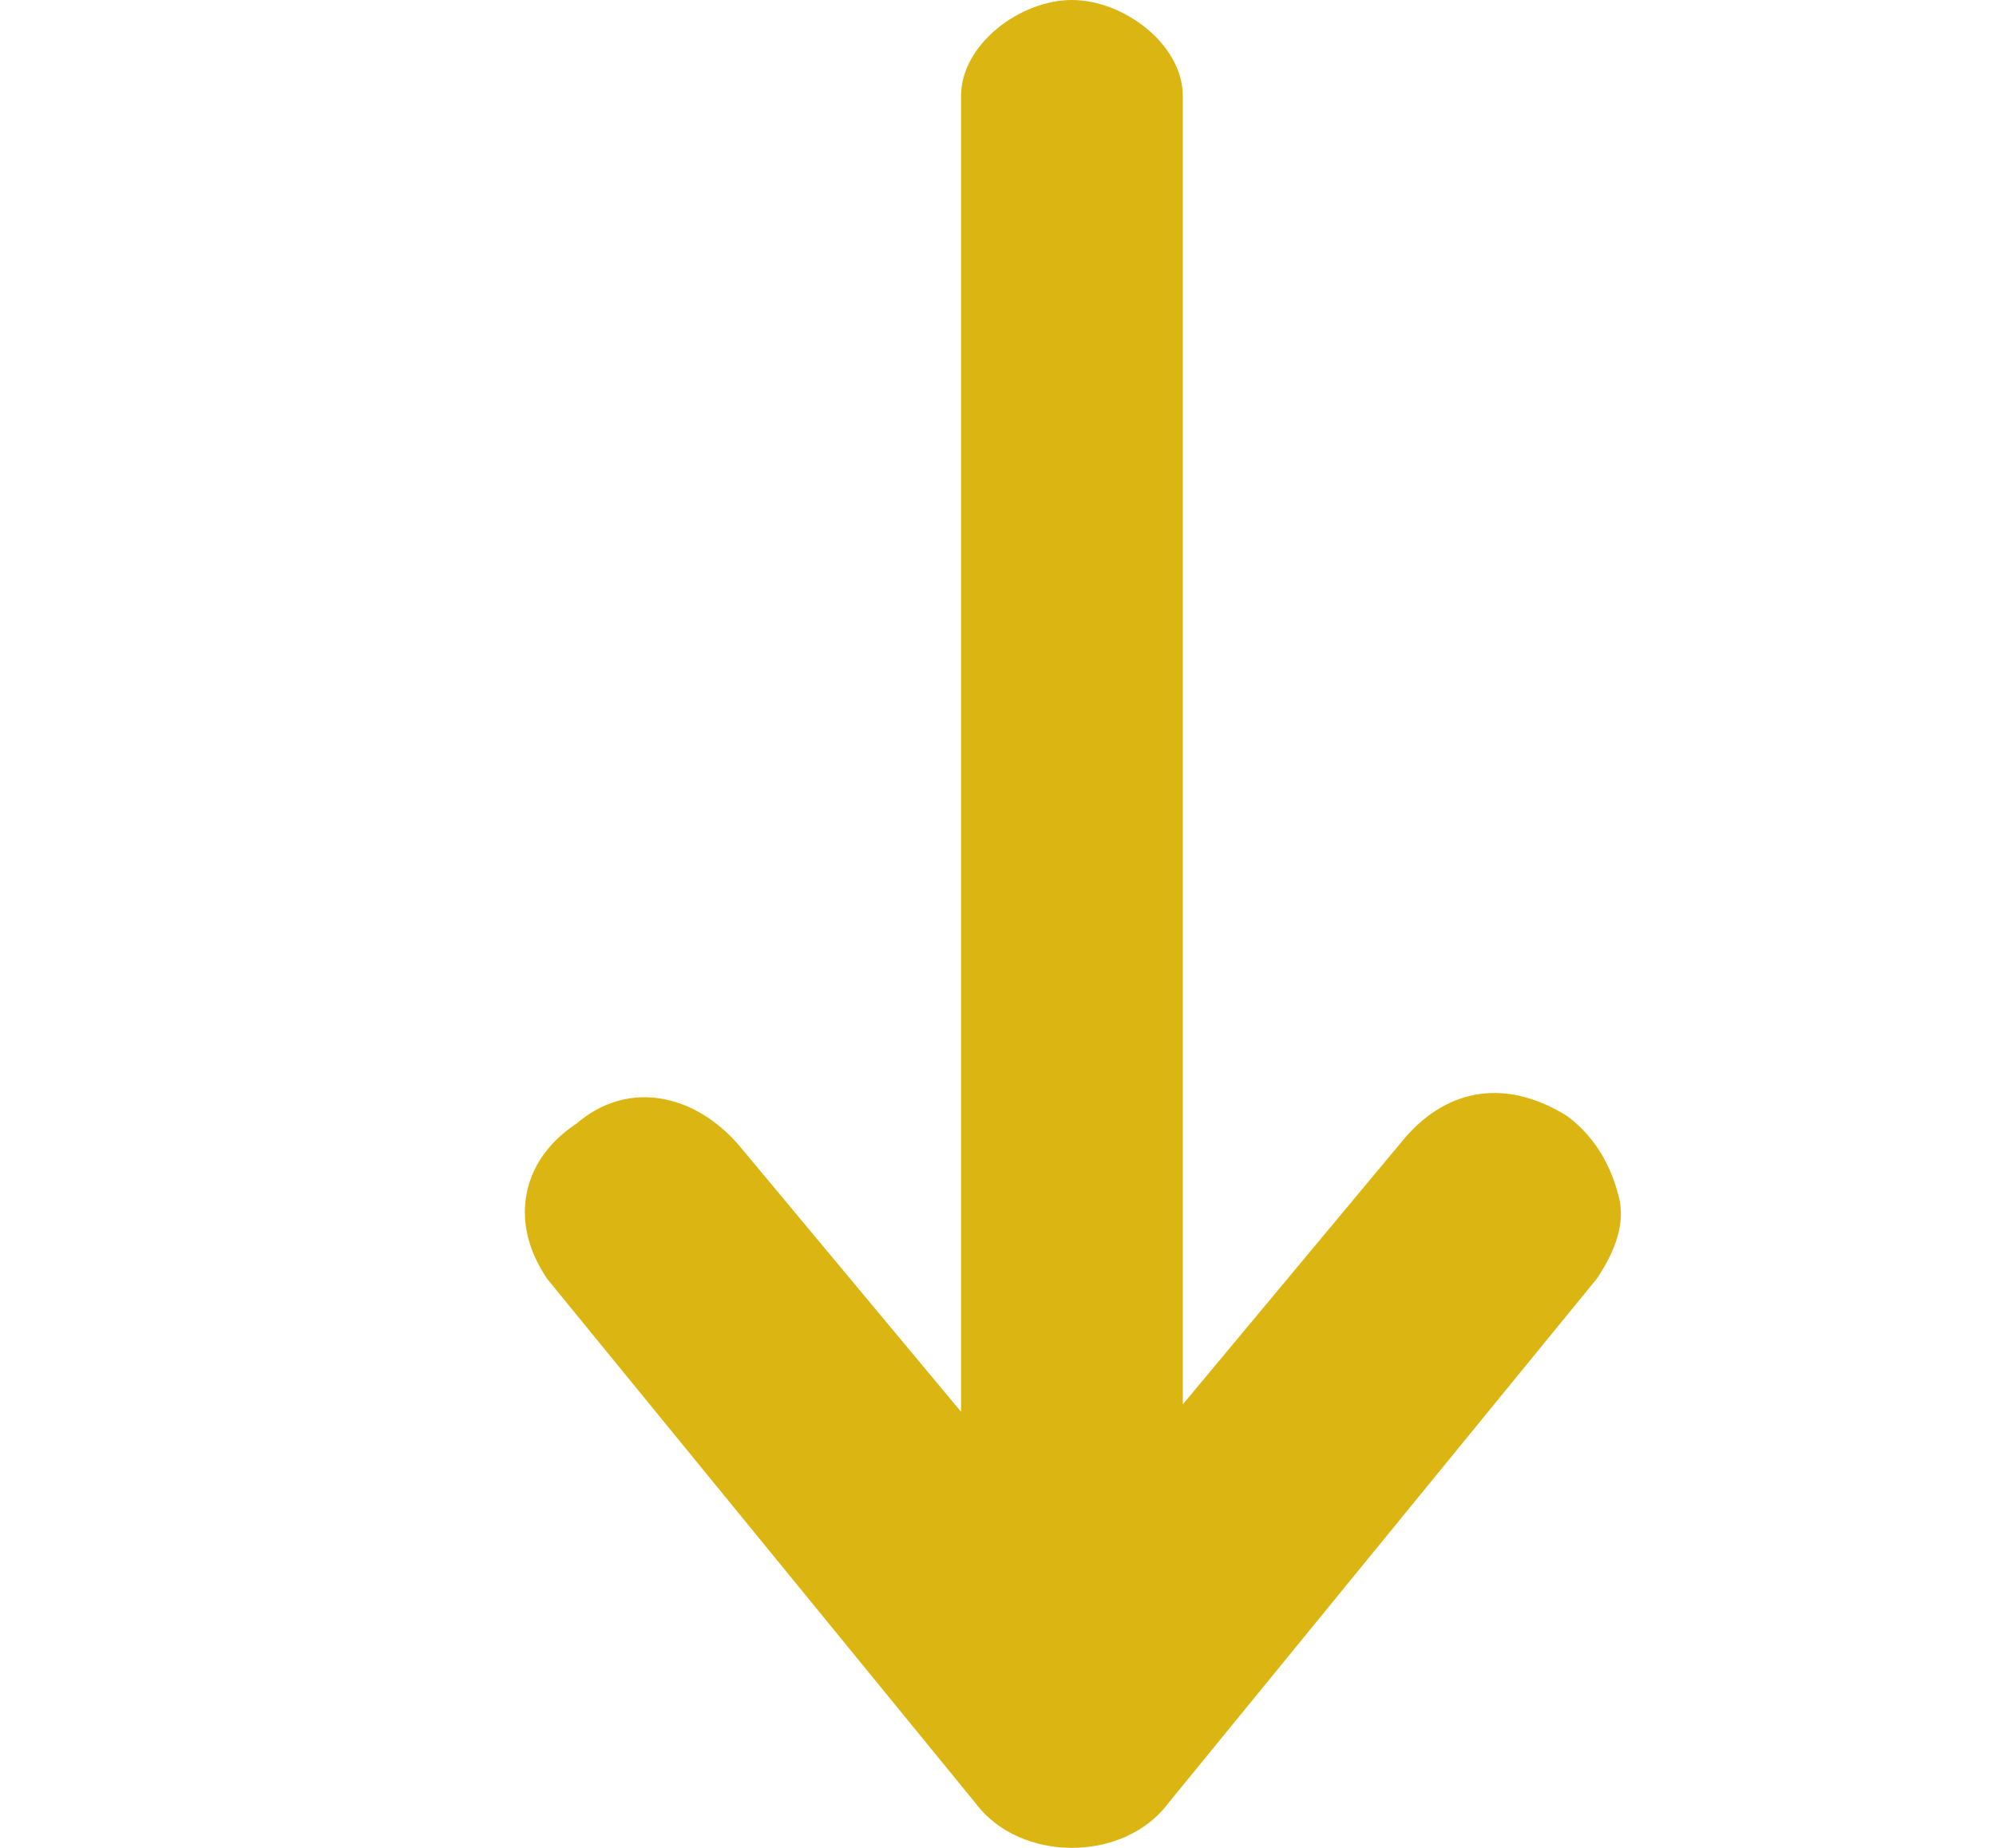
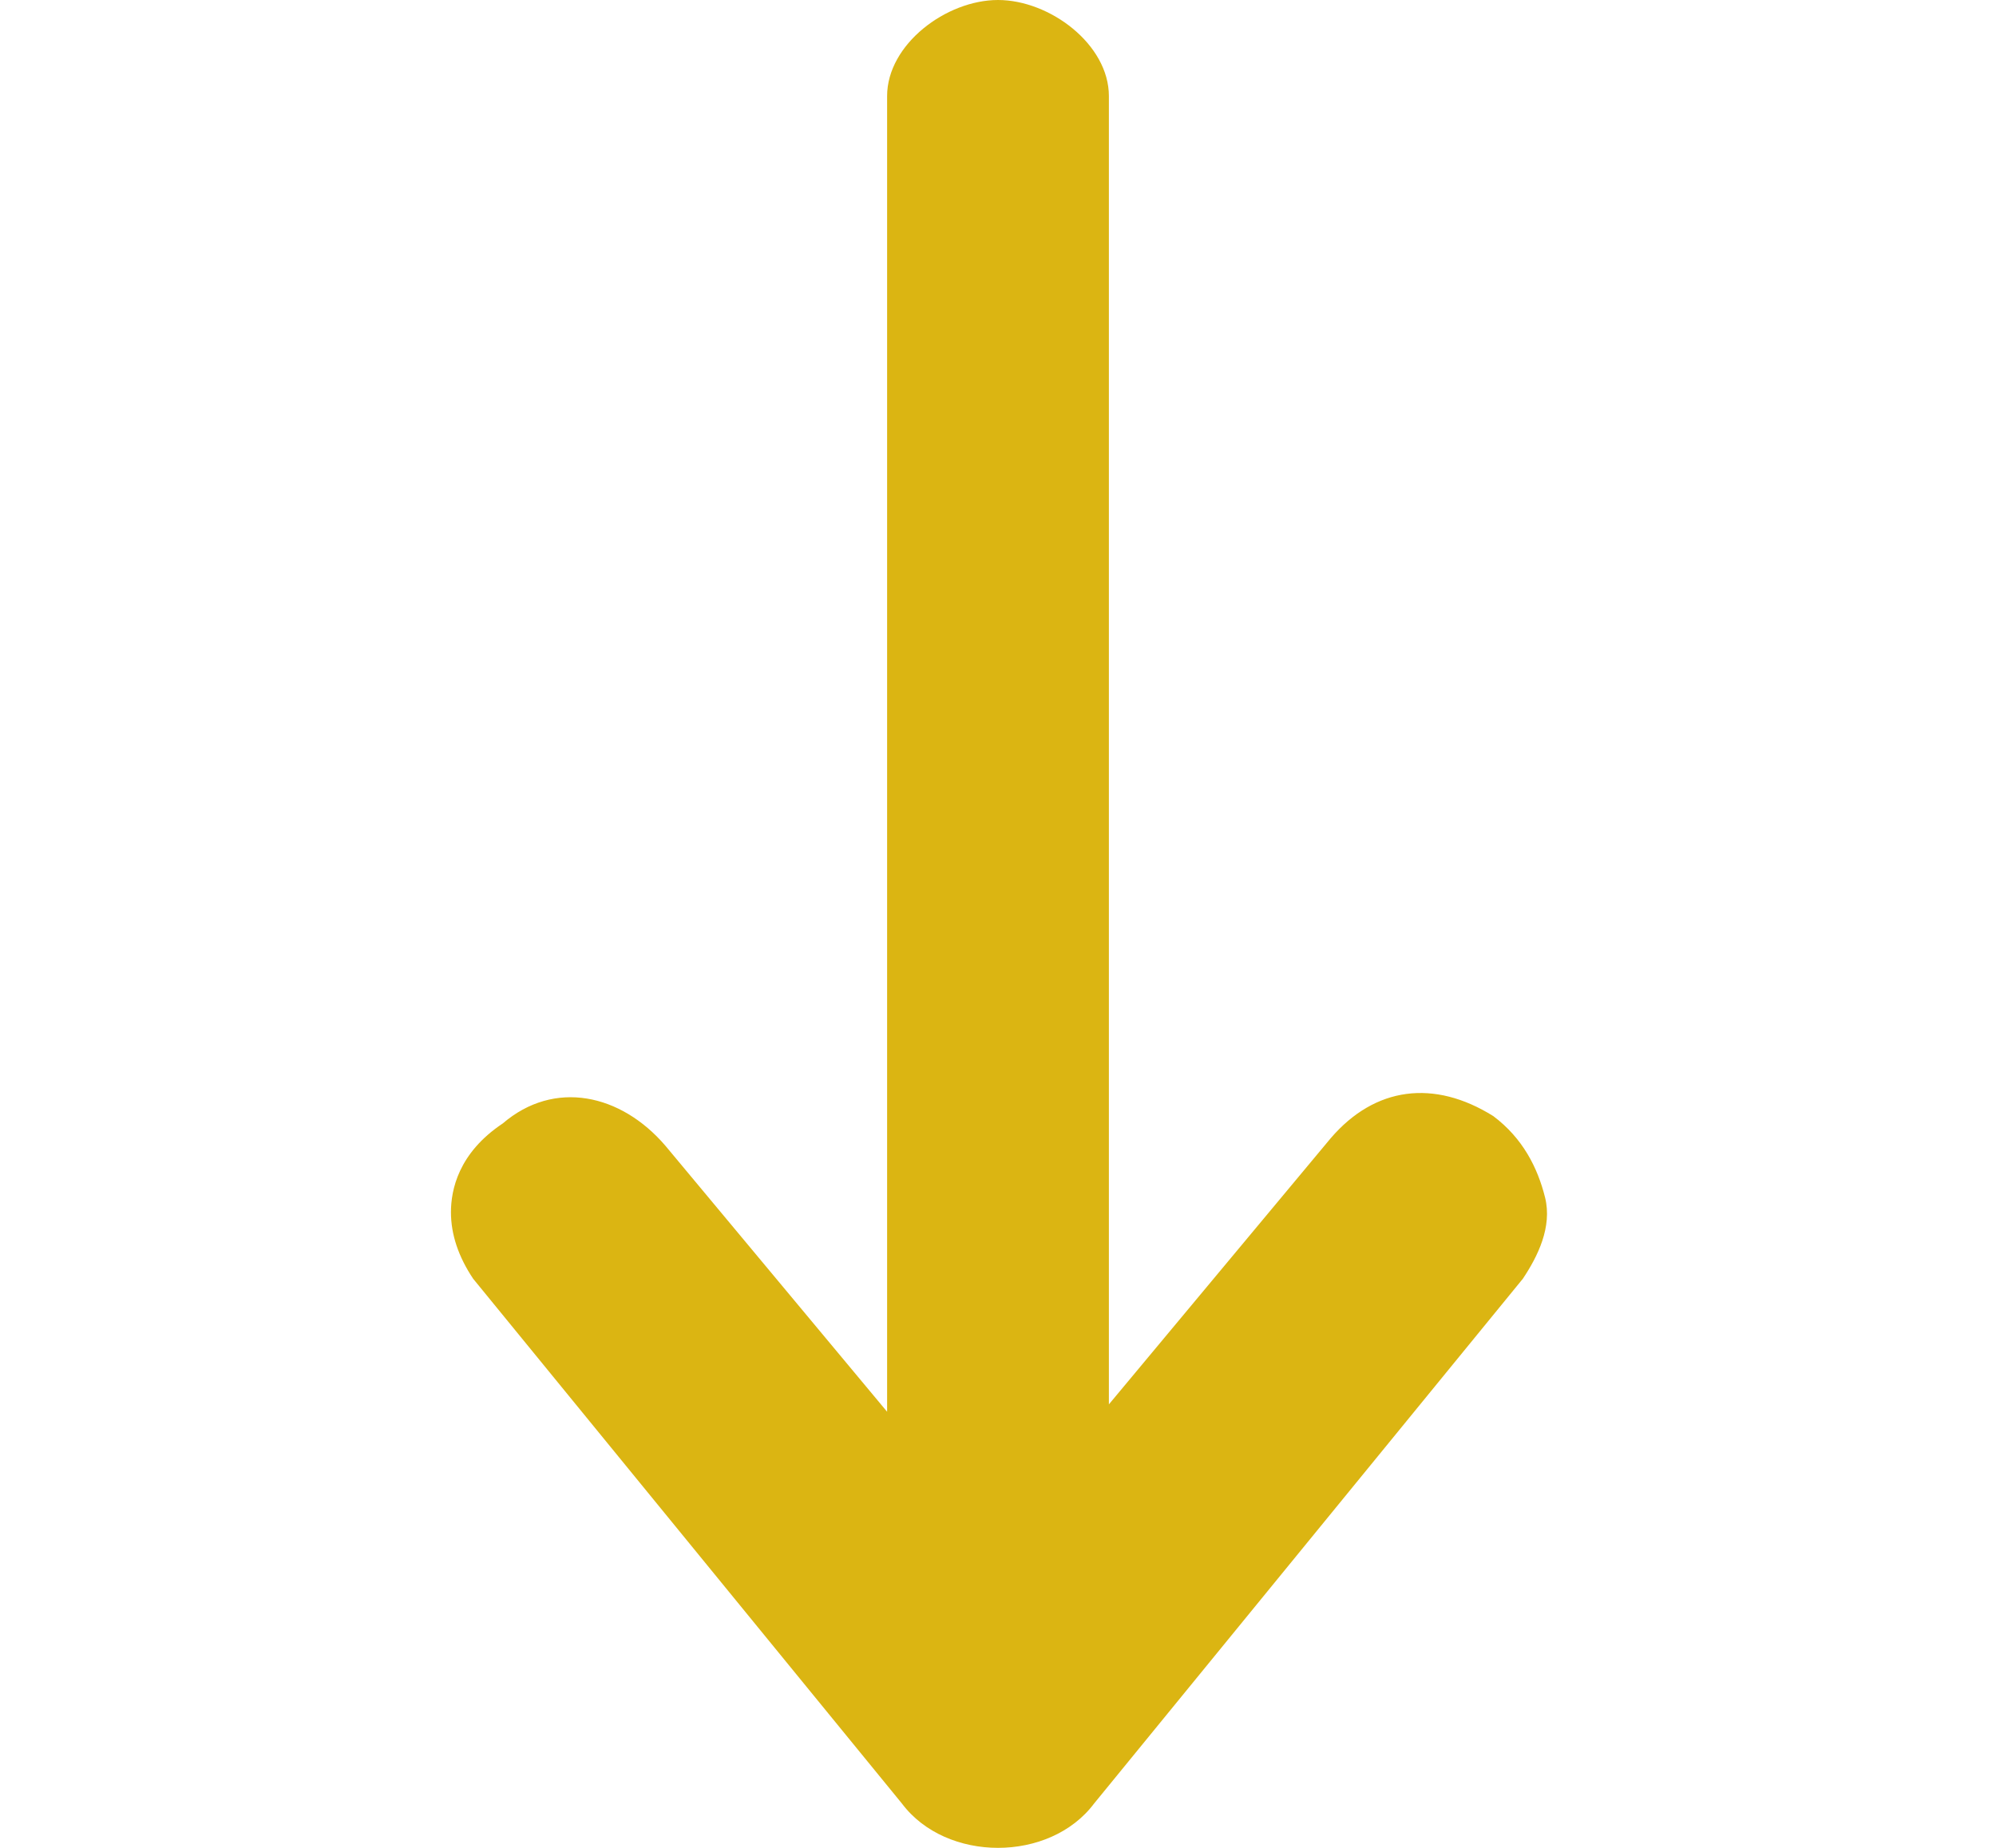
<svg xmlns="http://www.w3.org/2000/svg" version="1.1" id="Layer_1" x="0px" y="0px" viewBox="-292 384 27 25" style="enable-background:new -292 384 27 25;" xml:space="preserve">
  <style type="text/css">
	.st0{fill:#DBB512;}
</style>
-   <path class="st0" d="M-276.2,408.4l5.8-7.1c0.2-0.3,0.4-0.7,0.3-1.1s-0.3-0.8-0.7-1.1c-0.8-0.5-1.6-0.4-2.2,0.3l-3,3.6v-17.7  c0-0.7-0.8-1.3-1.5-1.3s-1.5,0.6-1.5,1.3v17.8l-3-3.6c-0.6-0.7-1.5-0.9-2.2-0.3c-0.6,0.4-0.7,0.9-0.7,1.2c0,0.3,0.1,0.6,0.3,0.9  l5.8,7.1c0.3,0.4,0.8,0.6,1.3,0.6S-276.5,408.8-276.2,408.4z" />
+   <path class="st0" d="M-277.2,408.4l5.8-7.1c0.2-0.3,0.4-0.7,0.3-1.1s-0.3-0.8-0.7-1.1c-0.8-0.5-1.6-0.4-2.2,0.3l-3,3.6v-17.7  c0-0.7-0.8-1.3-1.5-1.3s-1.5,0.6-1.5,1.3v17.8l-3-3.6c-0.6-0.7-1.5-0.9-2.2-0.3c-0.6,0.4-0.7,0.9-0.7,1.2c0,0.3,0.1,0.6,0.3,0.9  l5.8,7.1c0.3,0.4,0.8,0.6,1.3,0.6S-277.5,408.8-277.2,408.4z" />
</svg>
